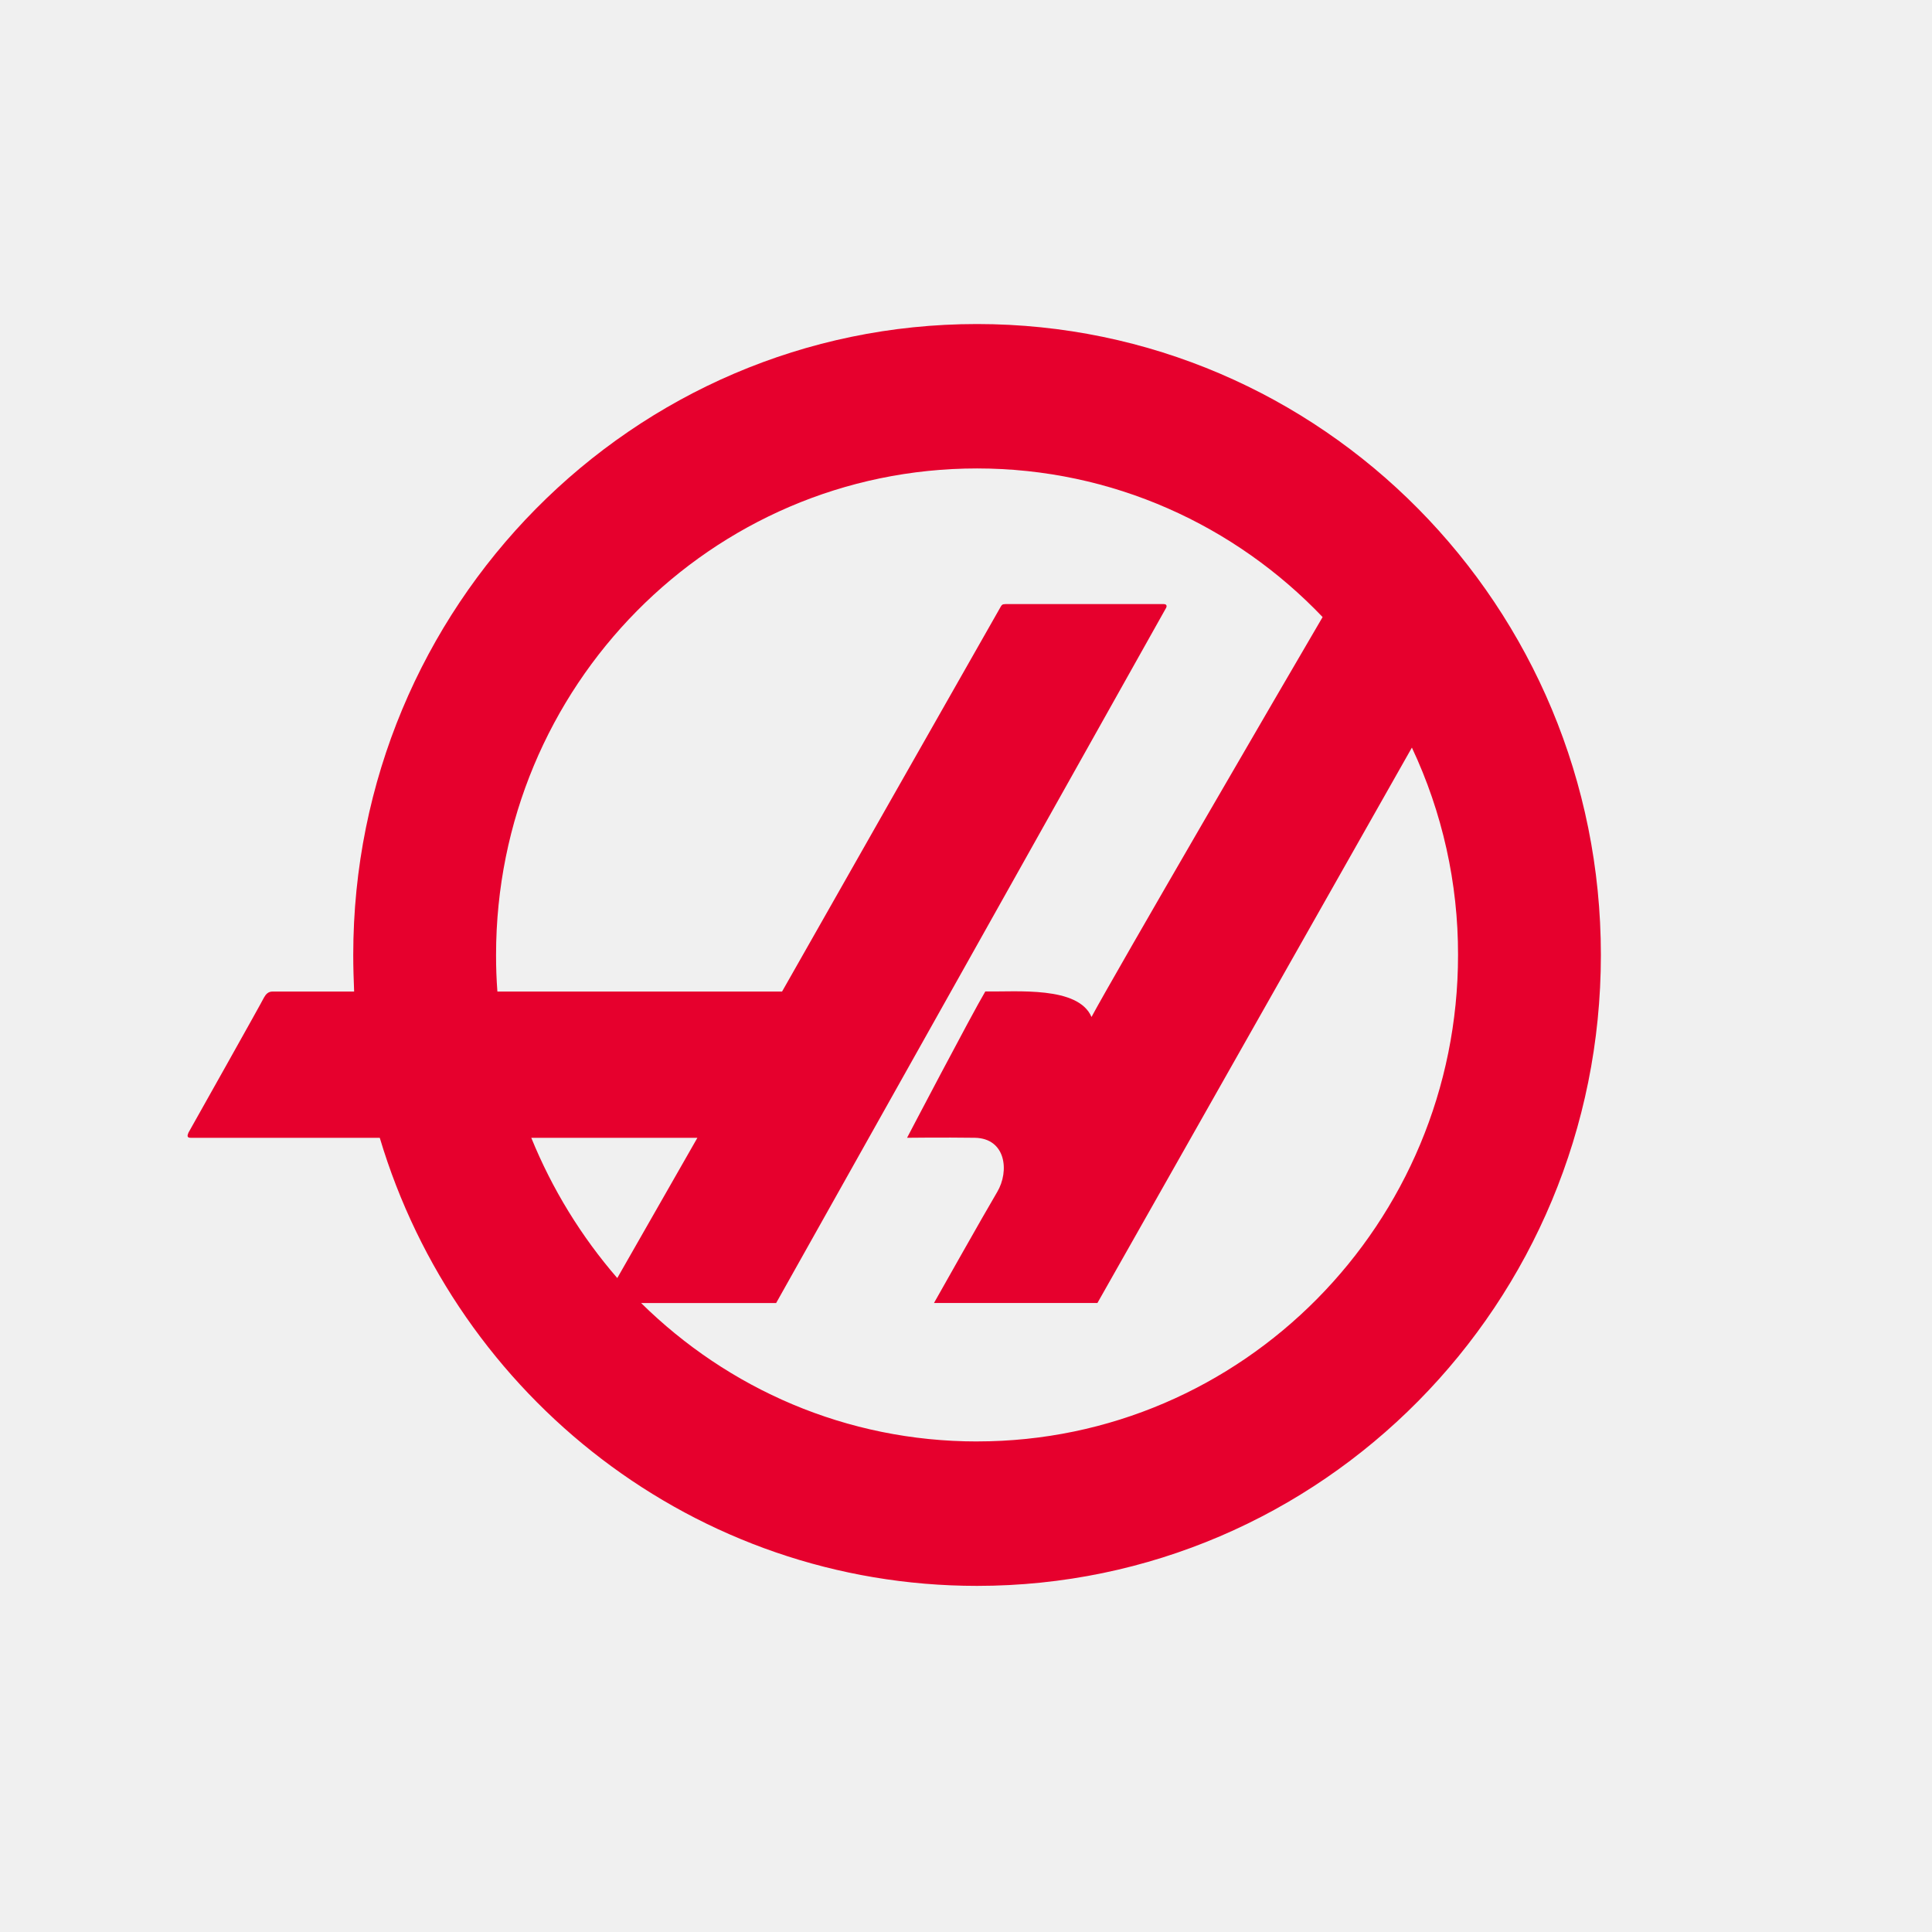
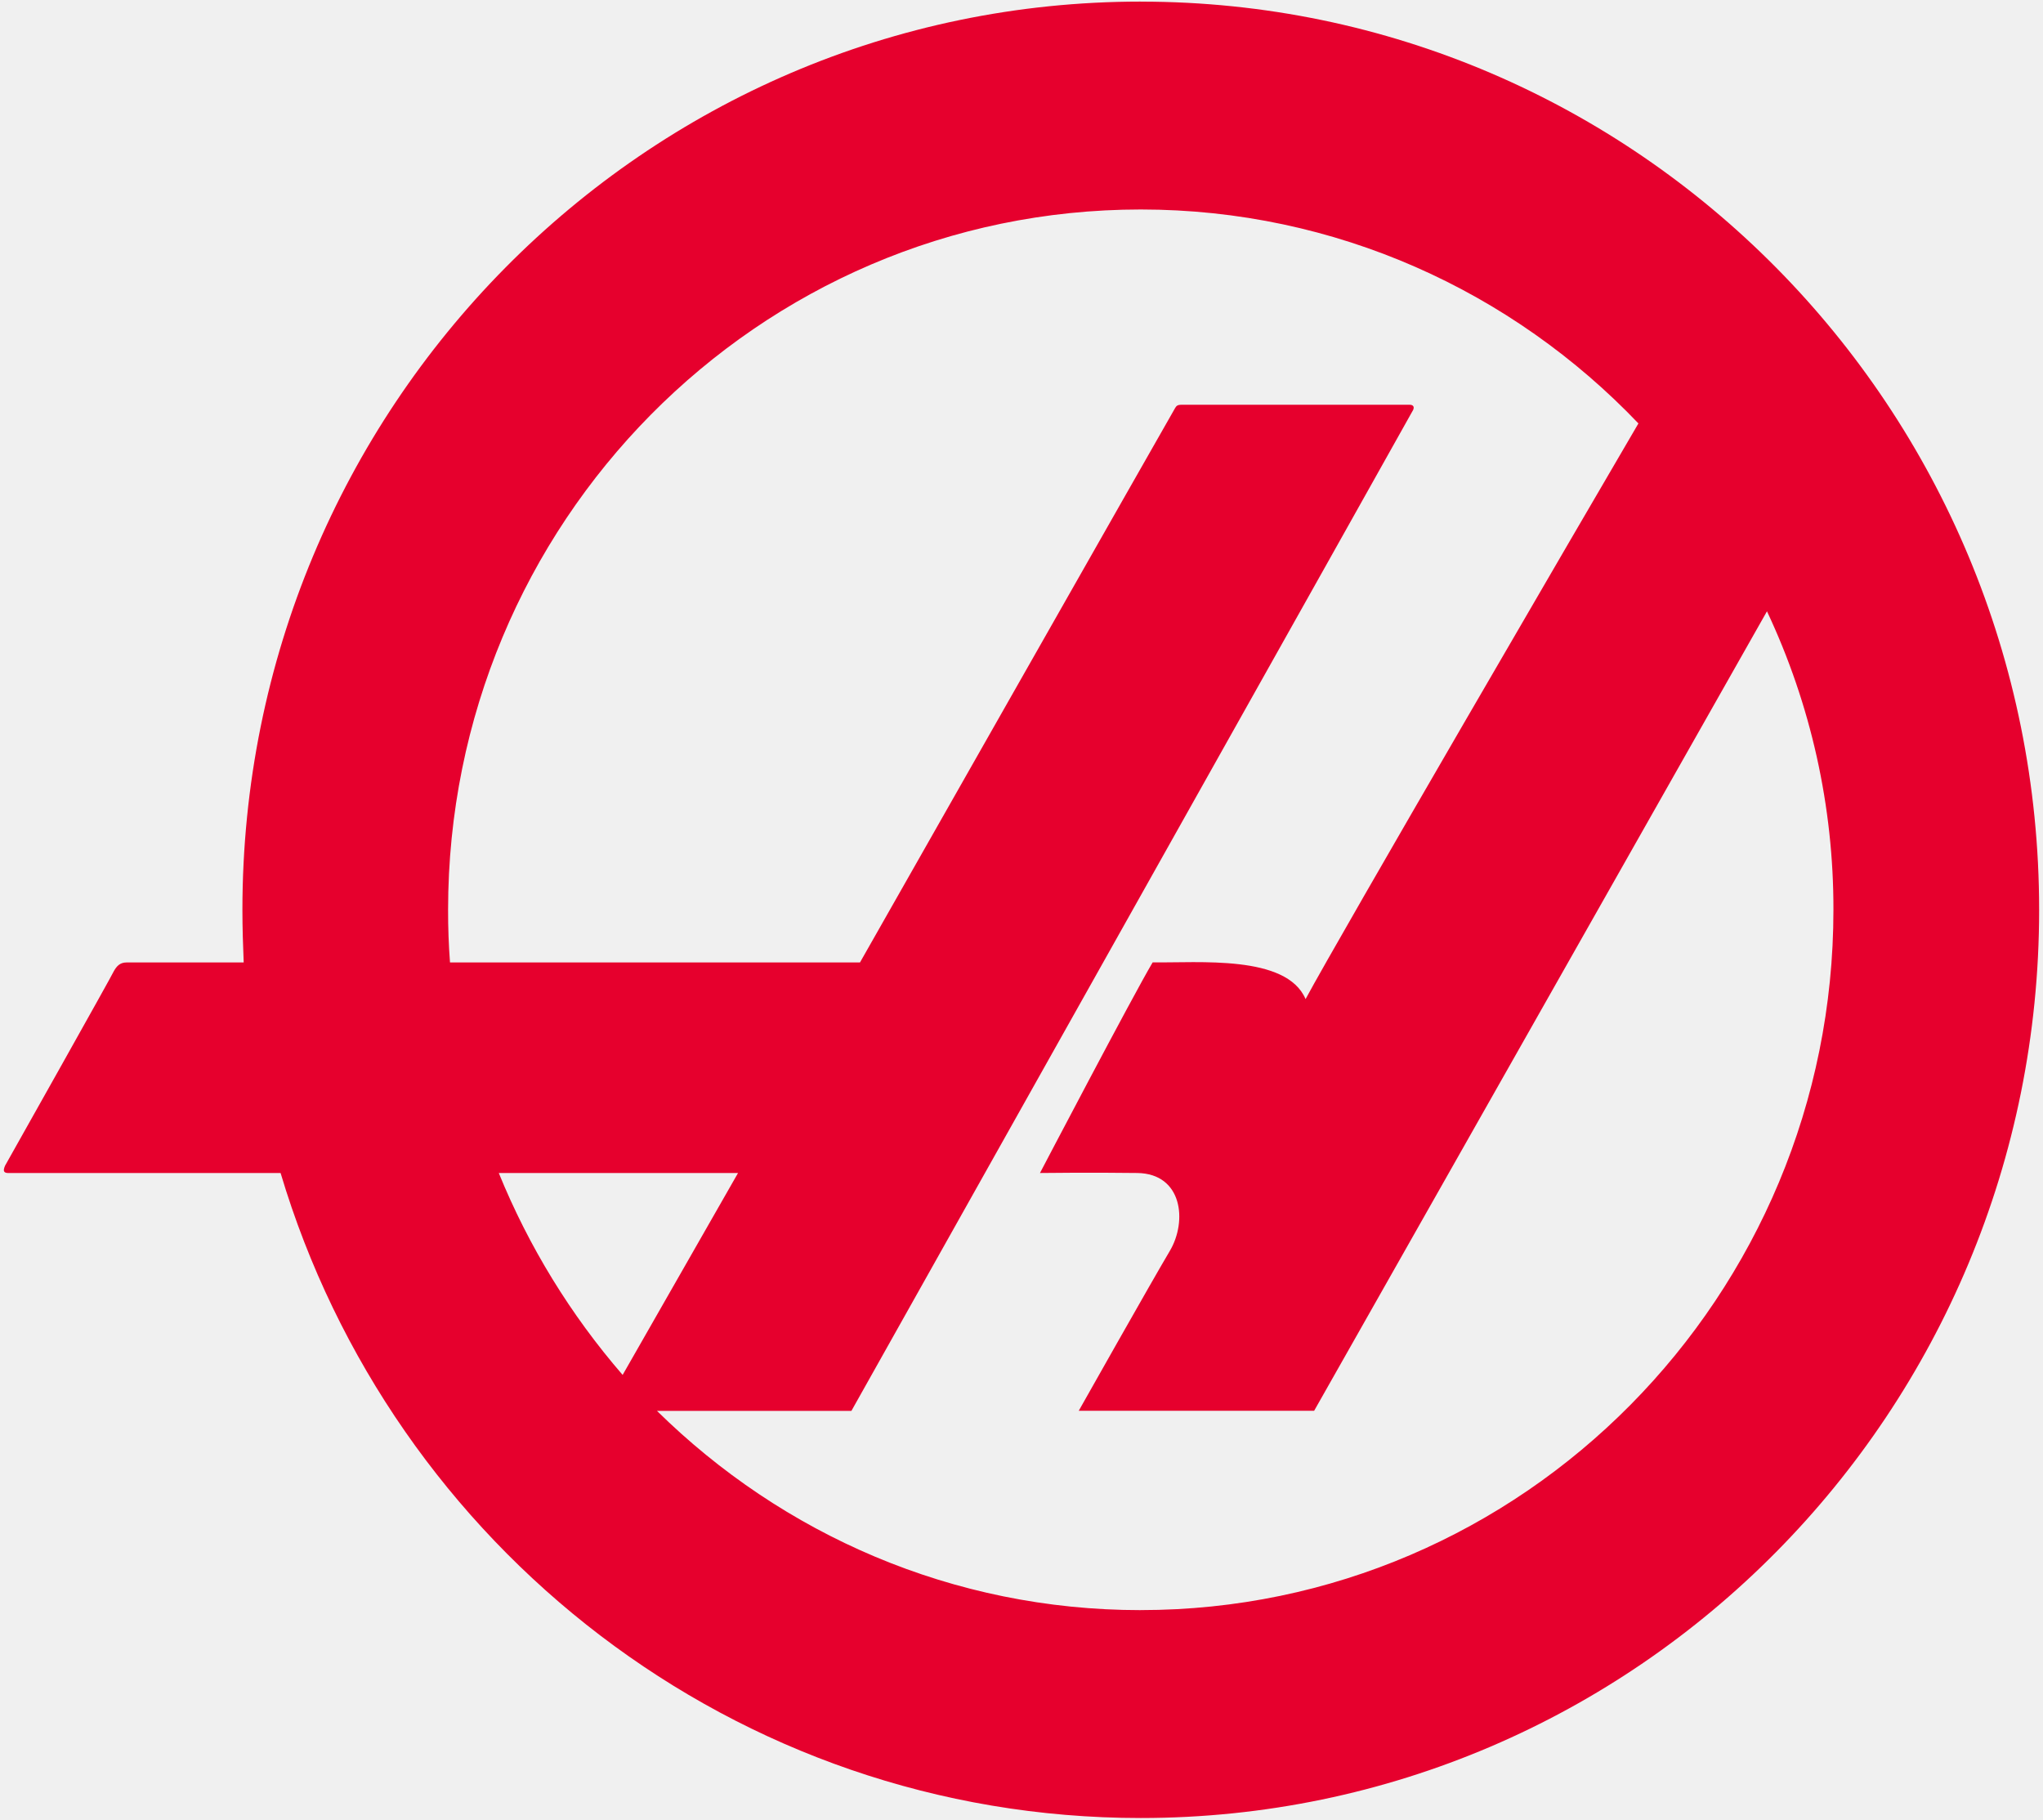
- <svg xmlns="http://www.w3.org/2000/svg" viewBox="0 0 700 700" width="700" height="700">
-   <g style="fill:none;fill-rule:evenodd">
-     <path d="M71.807 27V16.343h15.397V27H91V4h-3.796v9.071H71.807V4H68v23zm33.248-4.067c-1.224.811-2.878 1.258-4.656 1.258-2.264 0-3.786-.981-3.786-2.44 0-1.494 1.04-2.205 3.709-2.537l3.673-.44c1.462-.178 2.394-.359 2.982-.762l.001 1.721c0 1.242-.682 2.377-1.923 3.2m2.186 1.625c.378 1.802 1.679 2.063 3.042 2.063.853 0 1.836-.073 2.565-.191l.152-.025-.001-2.568-.217.042a6.5 6.5 0 0 1-1.102.122c-.91 0-1.282-.36-1.283-1.242l-.002-8.888C110.394 9.633 105.37 9 102.377 9c-5.479 0-8.22 1.873-8.631 5.894l-.02.193h3.431l.007-.169c.079-2.092 1.742-3.108 5.084-3.108 3.314 0 4.727.757 4.728 2.534 0 1.293-.901 1.614-2.795 1.81l-3.706.379c-5.38.559-7.476 2.048-7.475 5.312 0 1.55.694 5.155 7.107 5.155 2.407 0 5.573-.767 7.134-2.442m20.737-4.825c0 1.242-.682 2.377-1.923 3.2-1.224.811-2.878 1.258-4.656 1.258-2.264 0-3.786-.981-3.786-2.44 0-1.494 1.04-2.205 3.709-2.537l3.674-.44c1.46-.178 2.394-.359 2.981-.762zm5.804 4.146a6.5 6.5 0 0 1-1.102.122c-.91 0-1.281-.36-1.282-1.242l-.003-8.888C131.394 9.633 126.371 9 123.377 9c-5.478 0-8.22 1.873-8.631 5.894l-.02.194h3.431l.007-.17c.079-2.092 1.742-3.108 5.084-3.108 3.314 0 4.728.757 4.729 2.535 0 1.292-.901 1.613-2.795 1.81l-3.707.378c-5.38.559-7.476 2.048-7.475 5.312 0 1.55.694 5.155 7.107 5.155 2.407 0 5.573-.767 7.134-2.442.378 1.802 1.679 2.063 3.043 2.063.852 0 1.835-.073 2.564-.191l.152-.025-.001-2.568ZM135 20.881l.013.188c.286 3.936 3.17 5.931 8.575 5.931 2.604 0 4.654-.474 6.094-1.407 1.539-.998 2.319-2.482 2.318-4.41 0-2.557-1.87-4.004-5.886-4.555l-4.448-.599c-2.166-.306-2.577-.895-2.577-1.874 0-.813.44-1.43 1.308-1.834.71-.33 1.718-.511 2.84-.511 3.377 0 4.666 1.51 4.747 2.922l.008.166h3.49l-.017-.191C151.14 11.027 148.23 9 143.268 9c-2.307 0-4.233.499-5.571 1.442-1.368.964-2.09 2.368-2.09 4.06 0 2.72 2.312 4.247 4.602 4.554l5.17.693c2.468.342 2.95 1.004 2.95 2.033.001.443-.157 1.078-.911 1.583-.82.548-2.14.826-3.926.826-3.682 0-4.995-1.62-4.996-3.134v-.176z" style="fill:#e6002d" transform="translate(2.358 805.433)scale(4.57427)" />
-     <path d="M78.999 31H68v15h2.39v-6.537h8.208l-.002-2.254H70.39v-3.955H79Zm6.888 0-.014.17c-.146 1.668-1.551 2.514-4.18 2.514H81l.001 1.968h4.39L85.395 46H88l-.008-15ZM108 33.254V31H95l.001 2.254h5.286V46h2.434V33.254Zm5.097 3.687c1.78 0 3.069.943 3.41 2.474h-6.955c.346-1.488 1.744-2.474 3.545-2.474m.098-1.941c-1.941 0-3.55.566-4.65 1.638-.997.97-1.546 2.342-1.545 3.862.002 3.341 2.435 5.5 6.2 5.5 1.97 0 4.453-.913 5.511-3.476l.096-.235h-2.475l-.047.1c-.72 1.507-2.467 1.67-3.184 1.67-1.602 0-3.377-.986-3.626-2.817H119v-.418c-.003-4.295-3-5.824-5.805-5.824m15.099 6.546c0 .728-.395 1.395-1.112 1.878-.716.483-1.684.748-2.725.748-1.304 0-2.18-.565-2.18-1.408-.001-.87.58-1.269 2.141-1.466l2.18-.266c.797-.099 1.334-.2 1.695-.406v.92zm3.497 2.44a3.6 3.6 0 0 1-.64.072c-.5 0-.695-.192-.696-.684v-5.367c0-2.617-3.025-3.007-4.826-3.007-3.291 0-4.94 1.15-5.186 3.618l-.02.188h2.173l.006-.165c.045-1.22 1.01-1.814 2.95-1.814 1.92 0 2.74.439 2.74 1.466 0 .734-.493.91-1.599 1.027l-2.2.23c-3.192.337-4.494 1.285-4.493 3.272 0 .956.42 3.178 4.284 3.178 1.4 0 3.23-.442 4.196-1.407.269 1.029 1.072 1.179 1.842 1.179.507 0 1.094-.045 1.533-.117l.145-.024v-1.687zM152 38.81c-.002-3.008-2.577-3.81-4.098-3.81-1.775 0-3.102.568-4.156 1.784-.793-1.153-2.035-1.784-3.524-1.784-.996 0-2.754.218-3.897 1.595v-1.242H134V46h2.329l-.003-6.109c0-.893.33-1.638.956-2.154.574-.473 1.373-.733 2.252-.733 1.051 0 2.304.395 2.305 2.278l.003 6.718h2.324v-6.404c0-.846.316-1.507.945-1.963.559-.406 1.362-.63 2.26-.63 1.051 0 2.304.396 2.305 2.279L149.68 46H152Z" style="fill:#000" transform="translate(2.358 805.433)scale(4.57427)" />
-     <path d="M31.281 44.277c-5.187 0-9.867-2.091-13.312-5.485h5.351s15.378-27.401 15.432-27.51c.075-.112.037-.185-.07-.185h-6.276c-.127 0-.146.038-.181.092-.037.055-8.67 15.26-8.67 15.26h-11.28A18 18 0 0 1 12.222 25c0-10.638 8.522-19.278 19.06-19.278 5.367 0 10.228 2.257 13.692 5.889-1.504 2.568-8.252 14.158-9.158 15.846-.526-1.23-2.957-.99-4.208-1.01-.545.917-3.1 5.797-3.1 5.797s1.412-.018 2.682 0c1.234.02 1.38 1.32.89 2.146-.491.826-2.505 4.4-2.505 4.4h6.476s7.945-14.03 12.46-22.007A19.2 19.2 0 0 1 50.34 25c0 10.639-8.54 19.276-19.06 19.276M13.618 32.245H20.2l-3.175 5.557a20 20 0 0 1-3.408-5.557M31.28 0C17.624 0 6.563 11.19 6.563 25.001c0 .494.016.97.035 1.448H3.37c-.181 0-.272.11-.345.24-.054.128-2.92 5.227-2.993 5.355-.054.128-.054.201.092.201h7.49C10.678 42.515 20.11 50 31.28 50 44.938 50 56 38.81 56 25.001 56 11.189 44.938 0 31.281 0" style="fill:#e6002d" transform="translate(2.358 805.433)scale(4.57427)" />
-     <path d="M88.984 31.935q.061 0 .116-.005a.3.3 0 0 0 .097-.022.15.15 0 0 0 .067-.058.2.2 0 0 0 .026-.108q0-.059-.023-.094a.15.15 0 0 0-.058-.054.3.3 0 0 0-.083-.025 1 1 0 0 0-.092-.007h-.239v.373zm.08-.52q.207 0 .307.083t.1.252q0 .158-.088.231a.4.4 0 0 1-.218.088l.332.516h-.194l-.316-.504h-.192v.504h-.18v-1.17zm-.821.922a.808.808 0 0 0 1.34.272.8.8 0 0 0 .174-.272.9.9 0 0 0 .062-.341q0-.18-.062-.335a.83.83 0 0 0-.433-.448.8.8 0 0 0-.321-.066.81.81 0 0 0-.76.514.9.9 0 0 0-.062.335q0 .185.062.341m-.163-.735a1 1 0 0 1 1.308-.525.99.99 0 0 1 .612.919 1 1 0 0 1-.295.719 1 1 0 0 1-.702.285 1 1 0 0 1-.707-.285 1.01 1.01 0 0 1-.216-1.113" style="fill:#000" transform="translate(2.358 805.433)scale(4.57427)" />
+ <svg xmlns="http://www.w3.org/2000/svg" width="64" height="57" viewBox="0 0 64 57" fill="none">
+   <g clip-path="url(#a)">
+     <path fill-rule="evenodd" clip-rule="evenodd" d="M35.736 50.437c-5.905 0-11.234-2.38-15.156-6.242h6.092s17.509-31.182 17.57-31.306c.085-.127.042-.21-.08-.21h-7.145c-.145 0-.166.043-.206.105-.042.062-9.871 17.365-9.871 17.365H14.097a21 21 0 0 1-.06-1.65c0-12.105 9.703-21.937 21.7-21.937 6.11 0 11.645 2.568 15.589 6.702-1.712 2.922-9.395 16.112-10.427 18.032-.599-1.4-3.366-1.127-4.79-1.15-.622 1.044-3.53 6.598-3.53 6.598s1.607-.02 3.053 0c1.405.023 1.571 1.502 1.014 2.442-.56.94-2.853 5.007-2.853 5.007h7.374s9.045-15.966 14.186-25.044a21.85 21.85 0 0 1 2.082 9.35c0 12.108-9.723 21.937-21.7 21.937M15.626 36.744h7.494l-3.615 6.325a22.8 22.8 0 0 1-3.88-6.325M35.735.05C20.187.05 7.594 12.785 7.594 28.501c0 .563.018 1.104.04 1.648H3.959c-.206 0-.31.125-.393.273-.062.146-3.325 5.948-3.408 6.094-.061.146-.061.229.105.229H8.79c3.489 11.687 14.228 20.204 26.945 20.204 15.55 0 28.144-12.733 28.144-28.448 0-15.718-12.594-28.45-28.143-28.45" fill="#E6002D" />
  </g>
-   <g style="fill:none;fill-rule:evenodd">
-     <path d="M190.399 71.35c-10.369 0-19.724-4.18-26.61-10.964h10.696s30.74-54.774 30.848-54.991c.15-.224.074-.37-.14-.37h-12.546c-.253 0-.291.076-.361.184-.074.11-17.331 30.504-17.331 30.504h-22.549a37 37 0 0 1-.106-2.897c0-21.265 17.036-38.536 38.1-38.536 10.729 0 20.446 4.512 27.37 11.772-3.006 5.134-16.495 28.302-18.306 31.676-1.052-2.459-5.911-1.98-8.412-2.02-1.09 1.834-6.197 11.589-6.197 11.589s2.823-.036 5.362 0c2.466.04 2.758 2.638 1.779 4.29-.982 1.65-5.008 8.795-5.008 8.795h12.946s15.881-28.045 24.907-43.991a38.4 38.4 0 0 1 3.656 16.425c0 21.267-17.071 38.532-38.1 38.532m-35.306-24.05h13.157l-6.347 11.11a40 40 0 0 1-6.812-11.11m35.308-64.456c-27.298 0-49.409 22.369-49.409 49.976 0 .988.032 1.94.07 2.895h-6.452c-.362 0-.544.22-.69.48-.108.255-5.837 10.448-5.983 10.704-.108.256-.108.402.184.402h14.972c6.125 20.53 24.98 35.491 47.308 35.491 27.301 0 49.414-22.368 49.414-49.972 0-27.61-22.113-49.976-49.412-49.976" style="fill:#e6002d;stroke-width:1.999" transform="translate(-516.93 195.89)scale(4.57427)" />
-   </g>
+   <defs>
+     <clipPath id="a">
+       <path fill="#fff" d="M0 0h64v57H0z" />
+     </clipPath>
+   </defs>
</svg>
